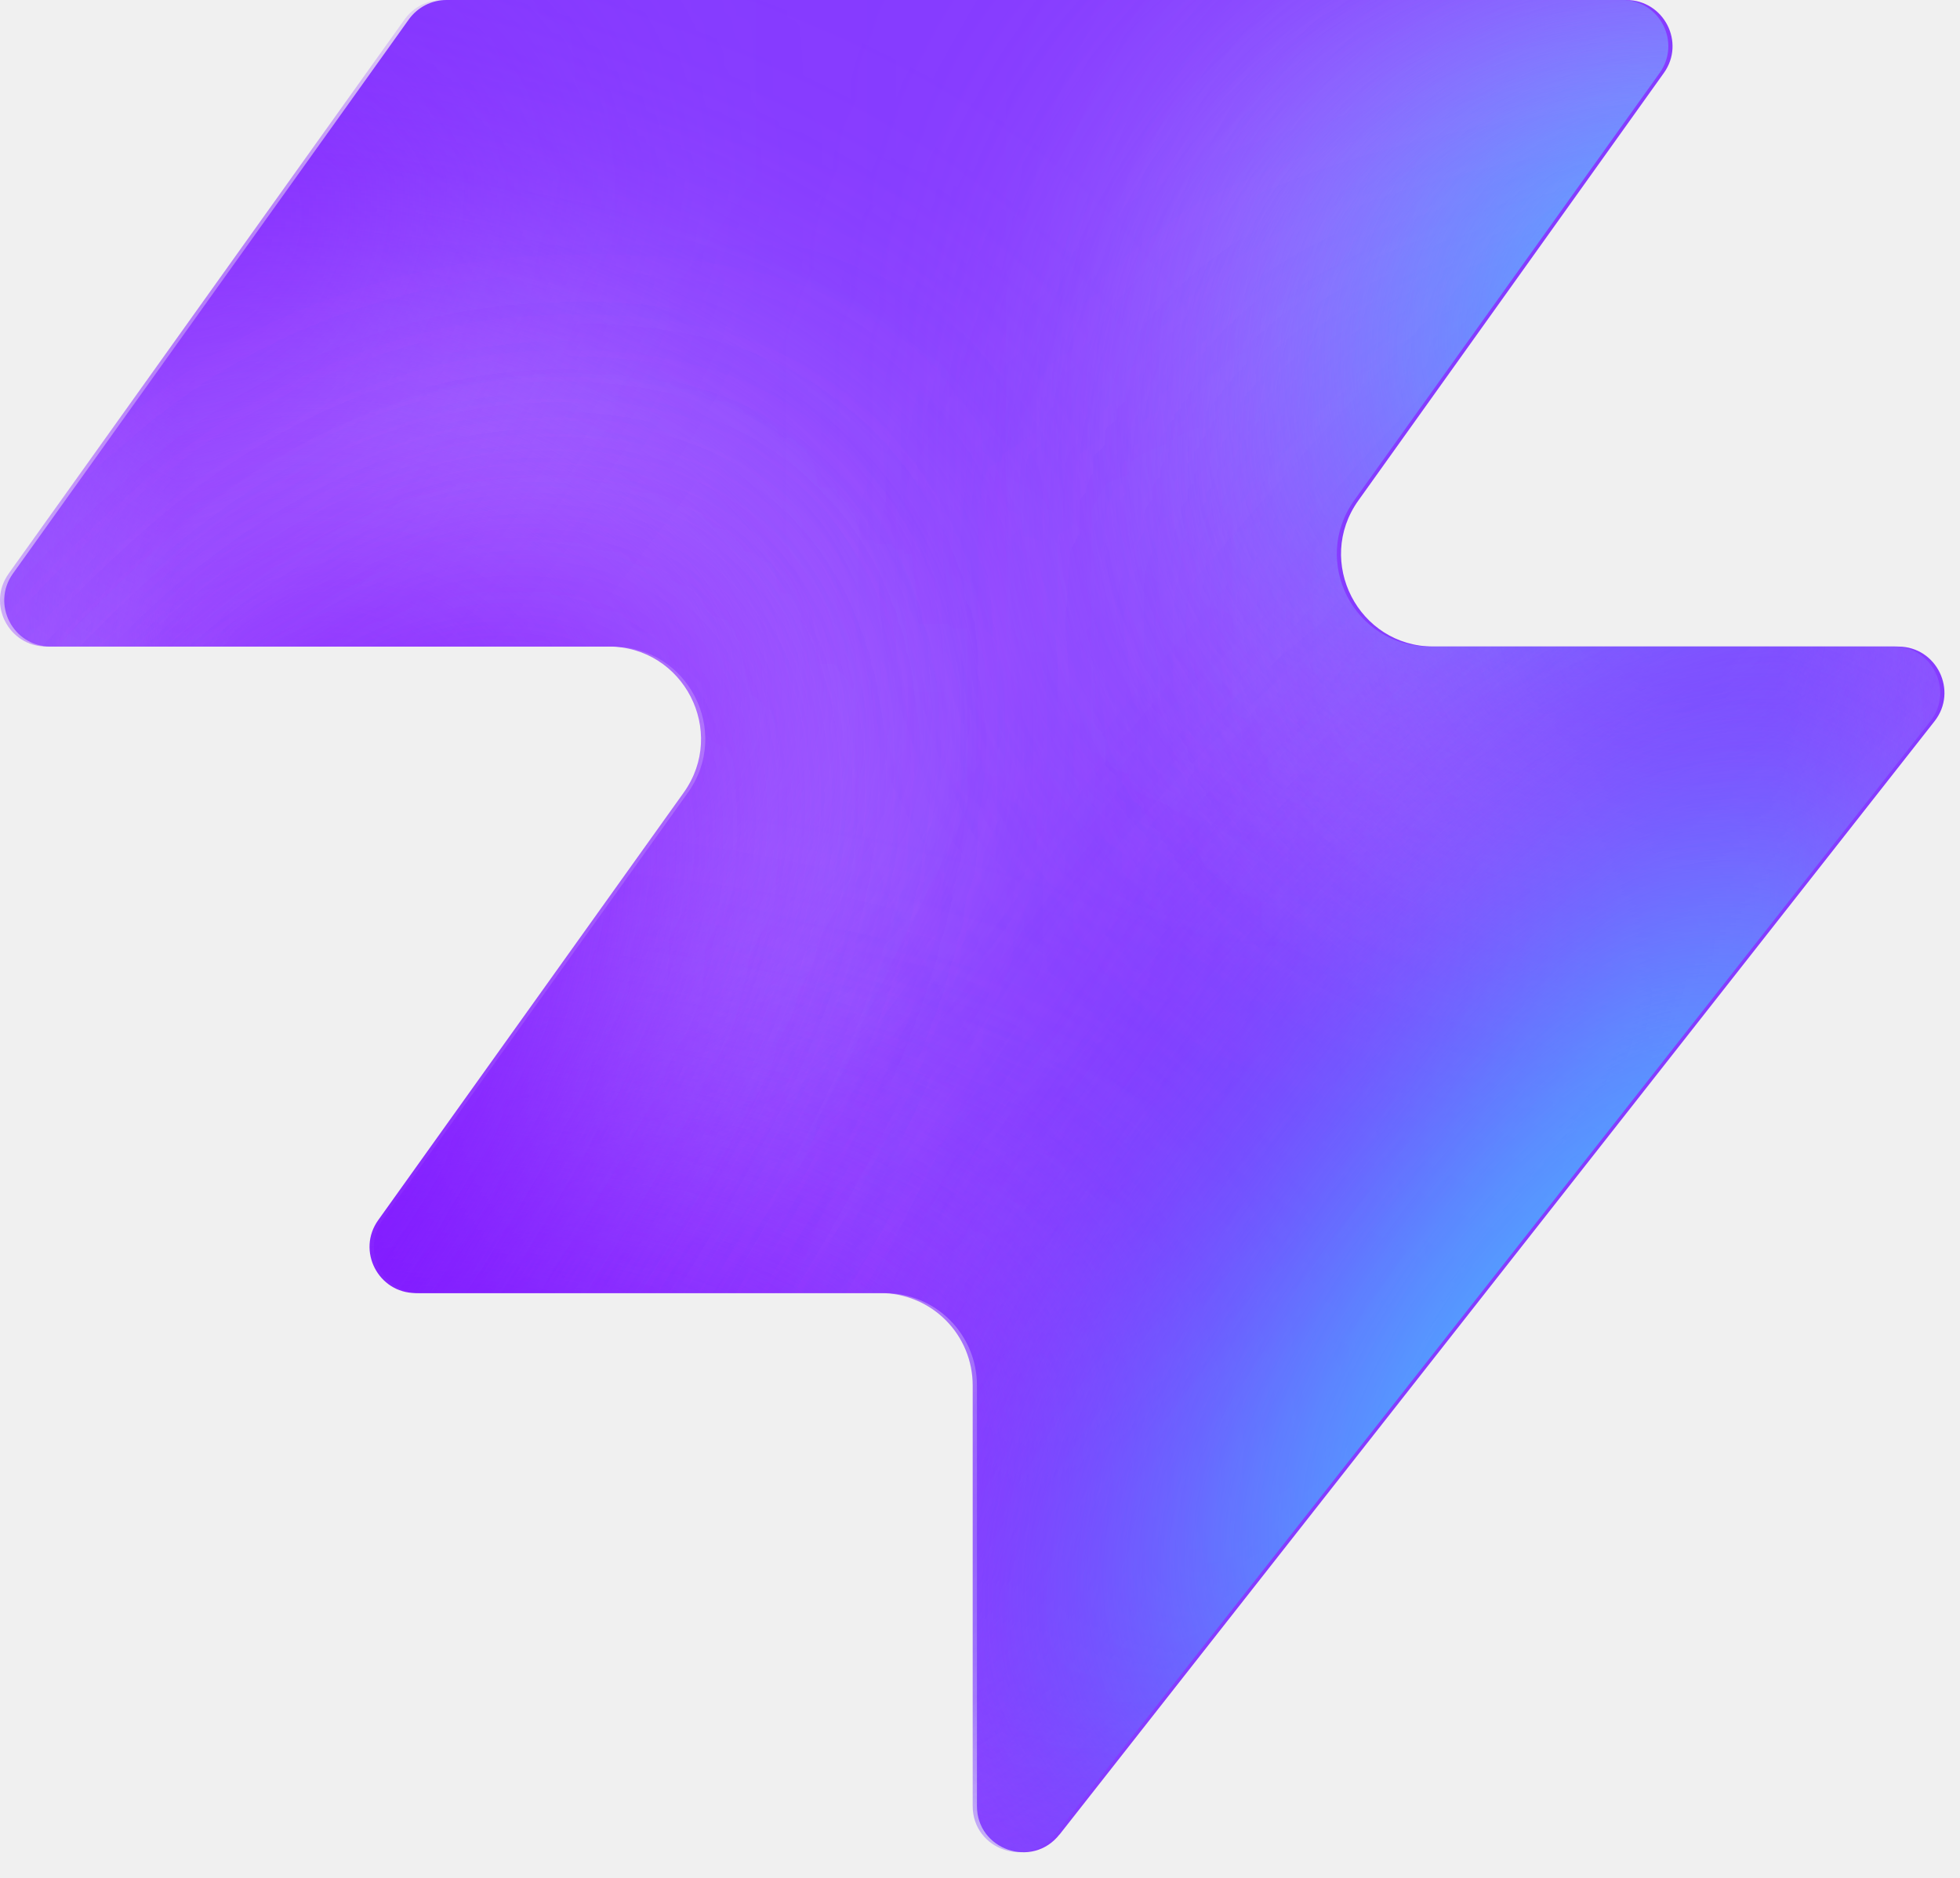
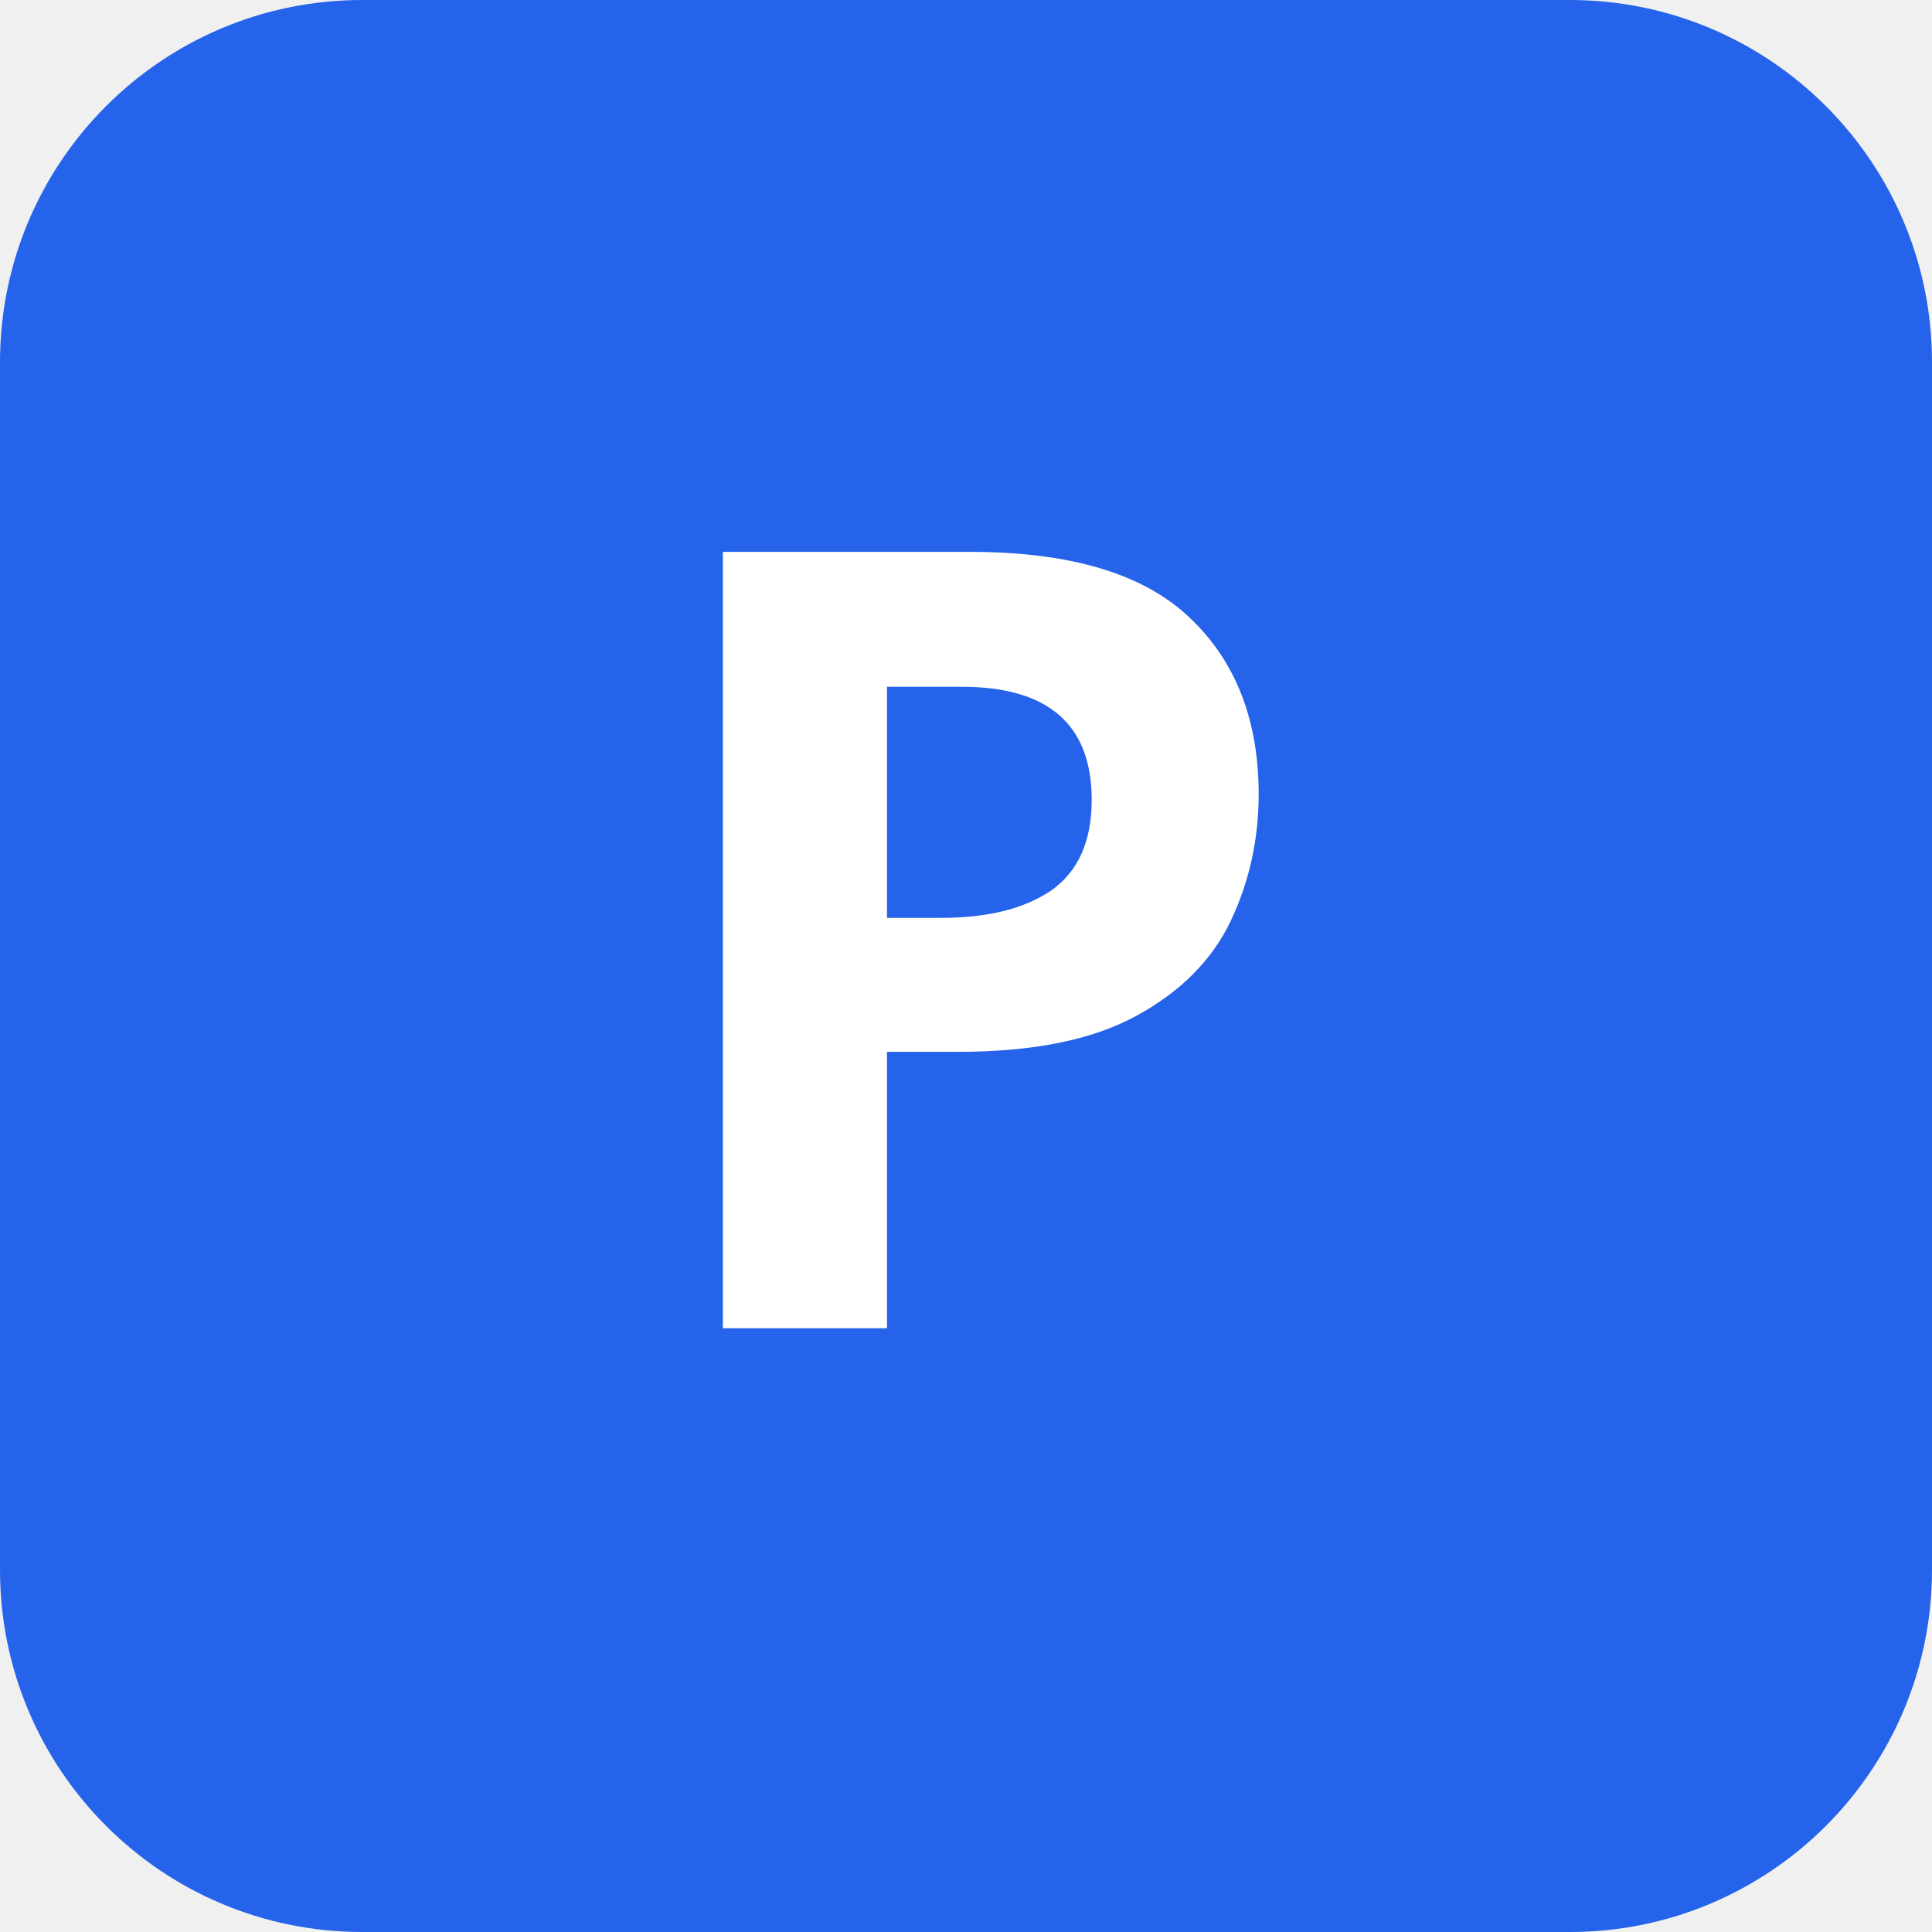
- <svg xmlns="http://www.w3.org/2000/svg" width="48" height="46" fill="none" viewBox="0 0 48 46">
-   <path fill="#863bff" d="M25.946 44.938c-.664.845-2.021.375-2.021-.698V33.937a2.26 2.26 0 0 0-2.262-2.262H10.287c-.92 0-1.456-1.04-.92-1.788l7.48-10.471c1.07-1.497 0-3.578-1.842-3.578H1.237c-.92 0-1.456-1.04-.92-1.788L10.013.474c.214-.297.556-.474.92-.474h28.894c.92 0 1.456 1.04.92 1.788l-7.48 10.471c-1.07 1.498 0 3.579 1.842 3.579h11.377c.943 0 1.473 1.088.89 1.83L25.947 44.94z" style="fill:#863bff;fill:color(display-p3 .525 .23 1);fill-opacity:1" />
-   <mask id="a" width="48" height="46" x="0" y="0" maskUnits="userSpaceOnUse" style="mask-type:alpha">
-     <path fill="#000" d="M25.842 44.938c-.664.844-2.021.375-2.021-.698V33.937a2.26 2.26 0 0 0-2.262-2.262H10.183c-.92 0-1.456-1.04-.92-1.788l7.48-10.471c1.07-1.498 0-3.579-1.842-3.579H1.133c-.92 0-1.456-1.04-.92-1.787L9.91.473c.214-.297.556-.474.92-.474h28.894c.92 0 1.456 1.04.92 1.788l-7.48 10.471c-1.07 1.498 0 3.578 1.842 3.578h11.377c.943 0 1.473 1.088.89 1.832L25.843 44.94z" style="fill:#000;fill-opacity:1" />
-   </mask>
-   <g mask="url(#a)">
-     <g filter="url(#b)">
-       <ellipse cx="5.508" cy="14.704" fill="#ede6ff" rx="5.508" ry="14.704" style="fill:#ede6ff;fill:color(display-p3 .927 .903 1);fill-opacity:1" transform="matrix(.00324 1 1 -.00324 -4.47 31.516)" />
-     </g>
-     <g filter="url(#c)">
-       <ellipse cx="10.399" cy="29.851" fill="#ede6ff" rx="10.399" ry="29.851" style="fill:#ede6ff;fill:color(display-p3 .927 .903 1);fill-opacity:1" transform="matrix(.00324 1 1 -.00324 -39.328 7.883)" />
-     </g>
-     <g filter="url(#d)">
-       <ellipse cx="5.508" cy="30.487" fill="#7e14ff" rx="5.508" ry="30.487" style="fill:#7e14ff;fill:color(display-p3 .492 .077 1);fill-opacity:1" transform="rotate(89.814 -25.913 -14.639)scale(1 -1)" />
-     </g>
-     <g filter="url(#e)">
-       <ellipse cx="5.508" cy="30.599" fill="#7e14ff" rx="5.508" ry="30.599" style="fill:#7e14ff;fill:color(display-p3 .492 .077 1);fill-opacity:1" transform="rotate(89.814 -32.644 -3.334)scale(1 -1)" />
-     </g>
-     <g filter="url(#f)">
-       <ellipse cx="5.508" cy="30.599" fill="#7e14ff" rx="5.508" ry="30.599" style="fill:#7e14ff;fill:color(display-p3 .492 .077 1);fill-opacity:1" transform="matrix(.00324 1 1 -.00324 -34.34 30.47)" />
-     </g>
-     <g filter="url(#g)">
-       <ellipse cx="14.072" cy="22.078" fill="#ede6ff" rx="14.072" ry="22.078" style="fill:#ede6ff;fill:color(display-p3 .927 .903 1);fill-opacity:1" transform="rotate(93.35 24.506 48.493)scale(-1 1)" />
-     </g>
-     <g filter="url(#h)">
-       <ellipse cx="3.47" cy="21.501" fill="#7e14ff" rx="3.47" ry="21.501" style="fill:#7e14ff;fill:color(display-p3 .492 .077 1);fill-opacity:1" transform="rotate(89.009 28.708 47.59)scale(-1 1)" />
-     </g>
-     <g filter="url(#i)">
-       <ellipse cx="3.47" cy="21.501" fill="#7e14ff" rx="3.47" ry="21.501" style="fill:#7e14ff;fill:color(display-p3 .492 .077 1);fill-opacity:1" transform="rotate(89.009 28.708 47.59)scale(-1 1)" />
-     </g>
-     <g filter="url(#j)">
-       <ellipse cx=".387" cy="8.972" fill="#7e14ff" rx="4.407" ry="29.108" style="fill:#7e14ff;fill:color(display-p3 .492 .077 1);fill-opacity:1" transform="rotate(39.51 .387 8.972)" />
-     </g>
-     <g filter="url(#k)">
-       <ellipse cx="47.523" cy="-6.092" fill="#7e14ff" rx="4.407" ry="29.108" style="fill:#7e14ff;fill:color(display-p3 .492 .077 1);fill-opacity:1" transform="rotate(37.892 47.523 -6.092)" />
-     </g>
-     <g filter="url(#l)">
-       <ellipse cx="41.412" cy="6.333" fill="#47bfff" rx="5.971" ry="9.665" style="fill:#47bfff;fill:color(display-p3 .28 .748 1);fill-opacity:1" transform="rotate(37.892 41.412 6.333)" />
-     </g>
-     <g filter="url(#m)">
-       <ellipse cx="-1.879" cy="38.332" fill="#7e14ff" rx="4.407" ry="29.108" style="fill:#7e14ff;fill:color(display-p3 .492 .077 1);fill-opacity:1" transform="rotate(37.892 -1.88 38.332)" />
-     </g>
-     <g filter="url(#n)">
-       <ellipse cx="-1.879" cy="38.332" fill="#7e14ff" rx="4.407" ry="29.108" style="fill:#7e14ff;fill:color(display-p3 .492 .077 1);fill-opacity:1" transform="rotate(37.892 -1.88 38.332)" />
-     </g>
-     <g filter="url(#o)">
-       <ellipse cx="35.651" cy="29.907" fill="#7e14ff" rx="4.407" ry="29.108" style="fill:#7e14ff;fill:color(display-p3 .492 .077 1);fill-opacity:1" transform="rotate(37.892 35.651 29.907)" />
-     </g>
-     <g filter="url(#p)">
-       <ellipse cx="38.418" cy="32.4" fill="#47bfff" rx="5.971" ry="15.297" style="fill:#47bfff;fill:color(display-p3 .28 .748 1);fill-opacity:1" transform="rotate(37.892 38.418 32.4)" />
-     </g>
-   </g>
-   <defs>
-     <filter id="b" width="60.045" height="41.654" x="-19.77" y="16.149" color-interpolation-filters="sRGB" filterUnits="userSpaceOnUse">
-       <feFlood flood-opacity="0" result="BackgroundImageFix" />
-       <feBlend in="SourceGraphic" in2="BackgroundImageFix" result="shape" />
-       <feGaussianBlur result="effect1_foregroundBlur_2002_17158" stdDeviation="7.659" />
-     </filter>
-     <filter id="c" width="90.34" height="51.437" x="-54.613" y="-7.533" color-interpolation-filters="sRGB" filterUnits="userSpaceOnUse">
-       <feFlood flood-opacity="0" result="BackgroundImageFix" />
-       <feBlend in="SourceGraphic" in2="BackgroundImageFix" result="shape" />
-       <feGaussianBlur result="effect1_foregroundBlur_2002_17158" stdDeviation="7.659" />
-     </filter>
-     <filter id="d" width="79.355" height="29.4" x="-49.64" y="2.03" color-interpolation-filters="sRGB" filterUnits="userSpaceOnUse">
-       <feFlood flood-opacity="0" result="BackgroundImageFix" />
-       <feBlend in="SourceGraphic" in2="BackgroundImageFix" result="shape" />
-       <feGaussianBlur result="effect1_foregroundBlur_2002_17158" stdDeviation="4.596" />
-     </filter>
-     <filter id="e" width="79.579" height="29.4" x="-45.045" y="20.029" color-interpolation-filters="sRGB" filterUnits="userSpaceOnUse">
-       <feFlood flood-opacity="0" result="BackgroundImageFix" />
-       <feBlend in="SourceGraphic" in2="BackgroundImageFix" result="shape" />
-       <feGaussianBlur result="effect1_foregroundBlur_2002_17158" stdDeviation="4.596" />
-     </filter>
-     <filter id="f" width="79.579" height="29.4" x="-43.513" y="21.178" color-interpolation-filters="sRGB" filterUnits="userSpaceOnUse">
-       <feFlood flood-opacity="0" result="BackgroundImageFix" />
-       <feBlend in="SourceGraphic" in2="BackgroundImageFix" result="shape" />
-       <feGaussianBlur result="effect1_foregroundBlur_2002_17158" stdDeviation="4.596" />
-     </filter>
-     <filter id="g" width="74.749" height="58.852" x="15.756" y="-17.901" color-interpolation-filters="sRGB" filterUnits="userSpaceOnUse">
-       <feFlood flood-opacity="0" result="BackgroundImageFix" />
-       <feBlend in="SourceGraphic" in2="BackgroundImageFix" result="shape" />
-       <feGaussianBlur result="effect1_foregroundBlur_2002_17158" stdDeviation="7.659" />
-     </filter>
-     <filter id="h" width="61.377" height="25.362" x="23.548" y="2.284" color-interpolation-filters="sRGB" filterUnits="userSpaceOnUse">
-       <feFlood flood-opacity="0" result="BackgroundImageFix" />
-       <feBlend in="SourceGraphic" in2="BackgroundImageFix" result="shape" />
-       <feGaussianBlur result="effect1_foregroundBlur_2002_17158" stdDeviation="4.596" />
-     </filter>
-     <filter id="i" width="61.377" height="25.362" x="23.548" y="2.284" color-interpolation-filters="sRGB" filterUnits="userSpaceOnUse">
-       <feFlood flood-opacity="0" result="BackgroundImageFix" />
-       <feBlend in="SourceGraphic" in2="BackgroundImageFix" result="shape" />
-       <feGaussianBlur result="effect1_foregroundBlur_2002_17158" stdDeviation="4.596" />
-     </filter>
-     <filter id="j" width="56.045" height="63.649" x="-27.636" y="-22.853" color-interpolation-filters="sRGB" filterUnits="userSpaceOnUse">
-       <feFlood flood-opacity="0" result="BackgroundImageFix" />
-       <feBlend in="SourceGraphic" in2="BackgroundImageFix" result="shape" />
-       <feGaussianBlur result="effect1_foregroundBlur_2002_17158" stdDeviation="4.596" />
-     </filter>
-     <filter id="k" width="54.814" height="64.646" x="20.116" y="-38.415" color-interpolation-filters="sRGB" filterUnits="userSpaceOnUse">
-       <feFlood flood-opacity="0" result="BackgroundImageFix" />
-       <feBlend in="SourceGraphic" in2="BackgroundImageFix" result="shape" />
-       <feGaussianBlur result="effect1_foregroundBlur_2002_17158" stdDeviation="4.596" />
-     </filter>
-     <filter id="l" width="33.541" height="35.313" x="24.641" y="-11.323" color-interpolation-filters="sRGB" filterUnits="userSpaceOnUse">
-       <feFlood flood-opacity="0" result="BackgroundImageFix" />
-       <feBlend in="SourceGraphic" in2="BackgroundImageFix" result="shape" />
-       <feGaussianBlur result="effect1_foregroundBlur_2002_17158" stdDeviation="4.596" />
-     </filter>
-     <filter id="m" width="54.814" height="64.646" x="-29.286" y="6.009" color-interpolation-filters="sRGB" filterUnits="userSpaceOnUse">
-       <feFlood flood-opacity="0" result="BackgroundImageFix" />
-       <feBlend in="SourceGraphic" in2="BackgroundImageFix" result="shape" />
-       <feGaussianBlur result="effect1_foregroundBlur_2002_17158" stdDeviation="4.596" />
-     </filter>
-     <filter id="n" width="54.814" height="64.646" x="-29.286" y="6.009" color-interpolation-filters="sRGB" filterUnits="userSpaceOnUse">
-       <feFlood flood-opacity="0" result="BackgroundImageFix" />
-       <feBlend in="SourceGraphic" in2="BackgroundImageFix" result="shape" />
-       <feGaussianBlur result="effect1_foregroundBlur_2002_17158" stdDeviation="4.596" />
-     </filter>
-     <filter id="o" width="54.814" height="64.646" x="8.244" y="-2.416" color-interpolation-filters="sRGB" filterUnits="userSpaceOnUse">
-       <feFlood flood-opacity="0" result="BackgroundImageFix" />
-       <feBlend in="SourceGraphic" in2="BackgroundImageFix" result="shape" />
-       <feGaussianBlur result="effect1_foregroundBlur_2002_17158" stdDeviation="4.596" />
-     </filter>
-     <filter id="p" width="39.409" height="43.623" x="18.713" y="10.588" color-interpolation-filters="sRGB" filterUnits="userSpaceOnUse">
-       <feFlood flood-opacity="0" result="BackgroundImageFix" />
-       <feBlend in="SourceGraphic" in2="BackgroundImageFix" result="shape" />
-       <feGaussianBlur result="effect1_foregroundBlur_2002_17158" stdDeviation="4.596" />
-     </filter>
-   </defs>
+ <svg xmlns="http://www.w3.org/2000/svg" viewBox="0 0 32 32">
+   <rect width="32" height="32" rx="6" fill="#2563EB" />
+   <text x="16" y="22" text-anchor="middle" fill="white" font-family="system-ui, sans-serif" font-size="18" font-weight="700">P</text>
</svg>
